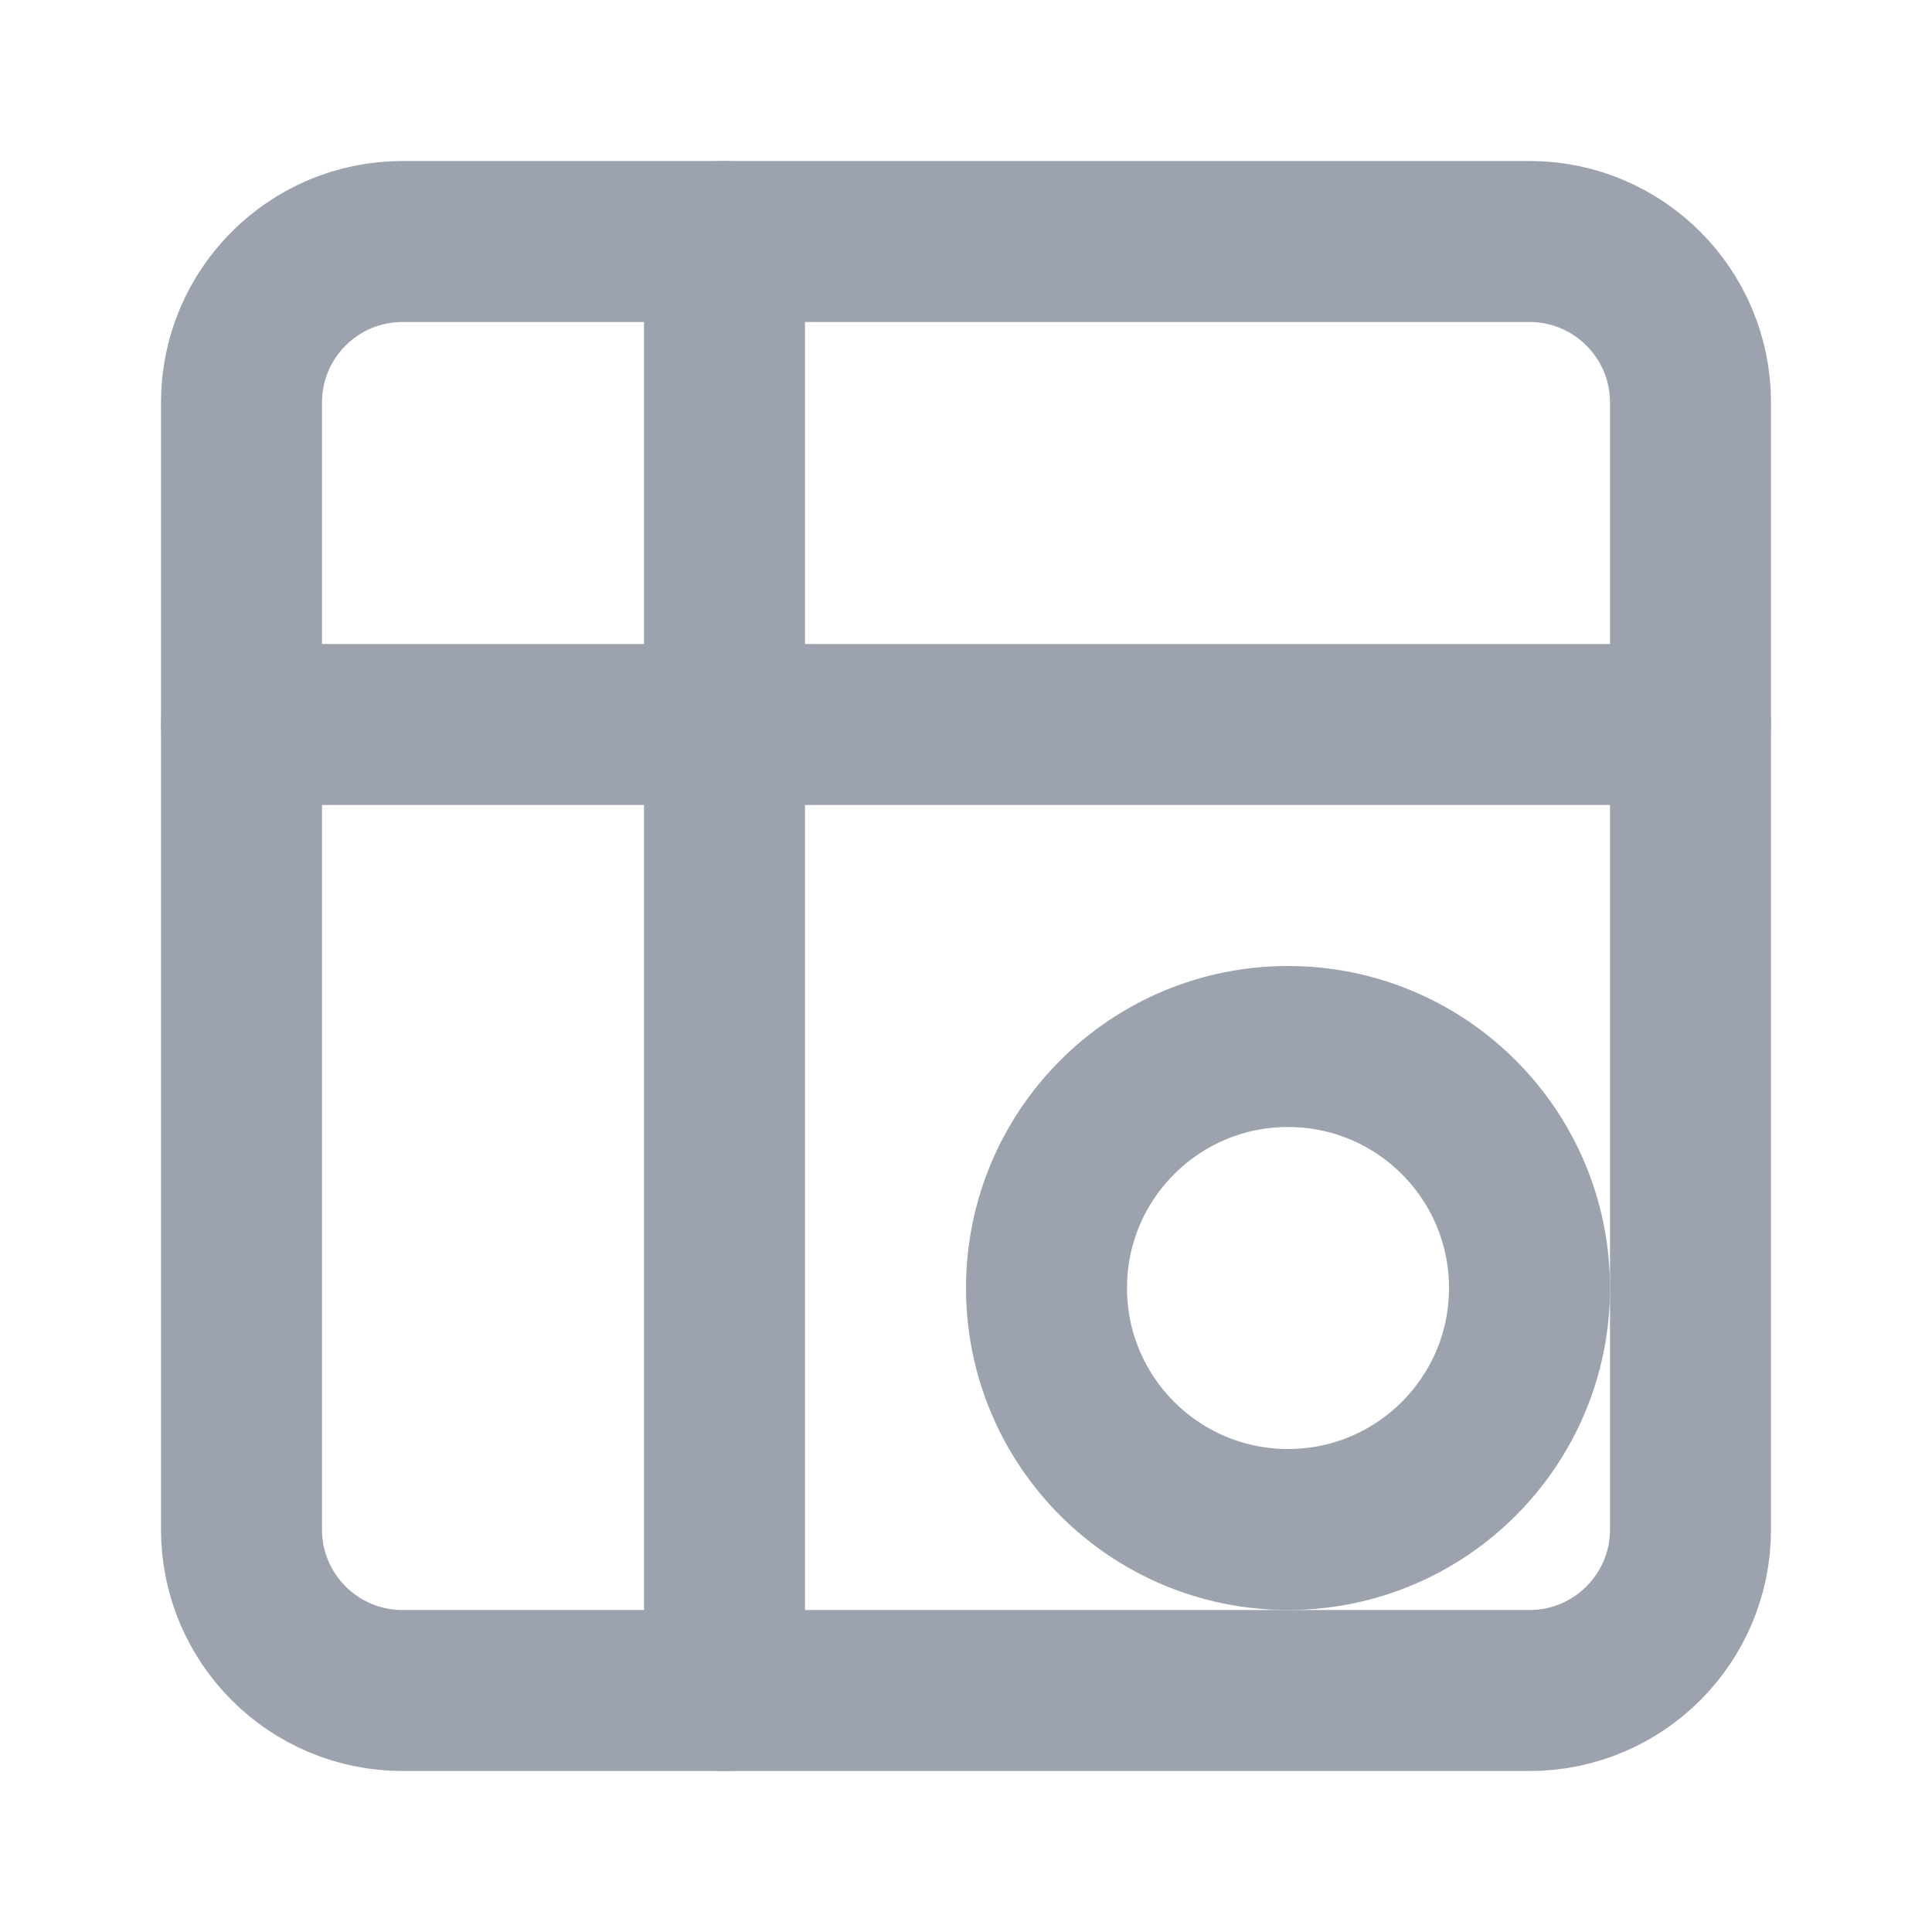
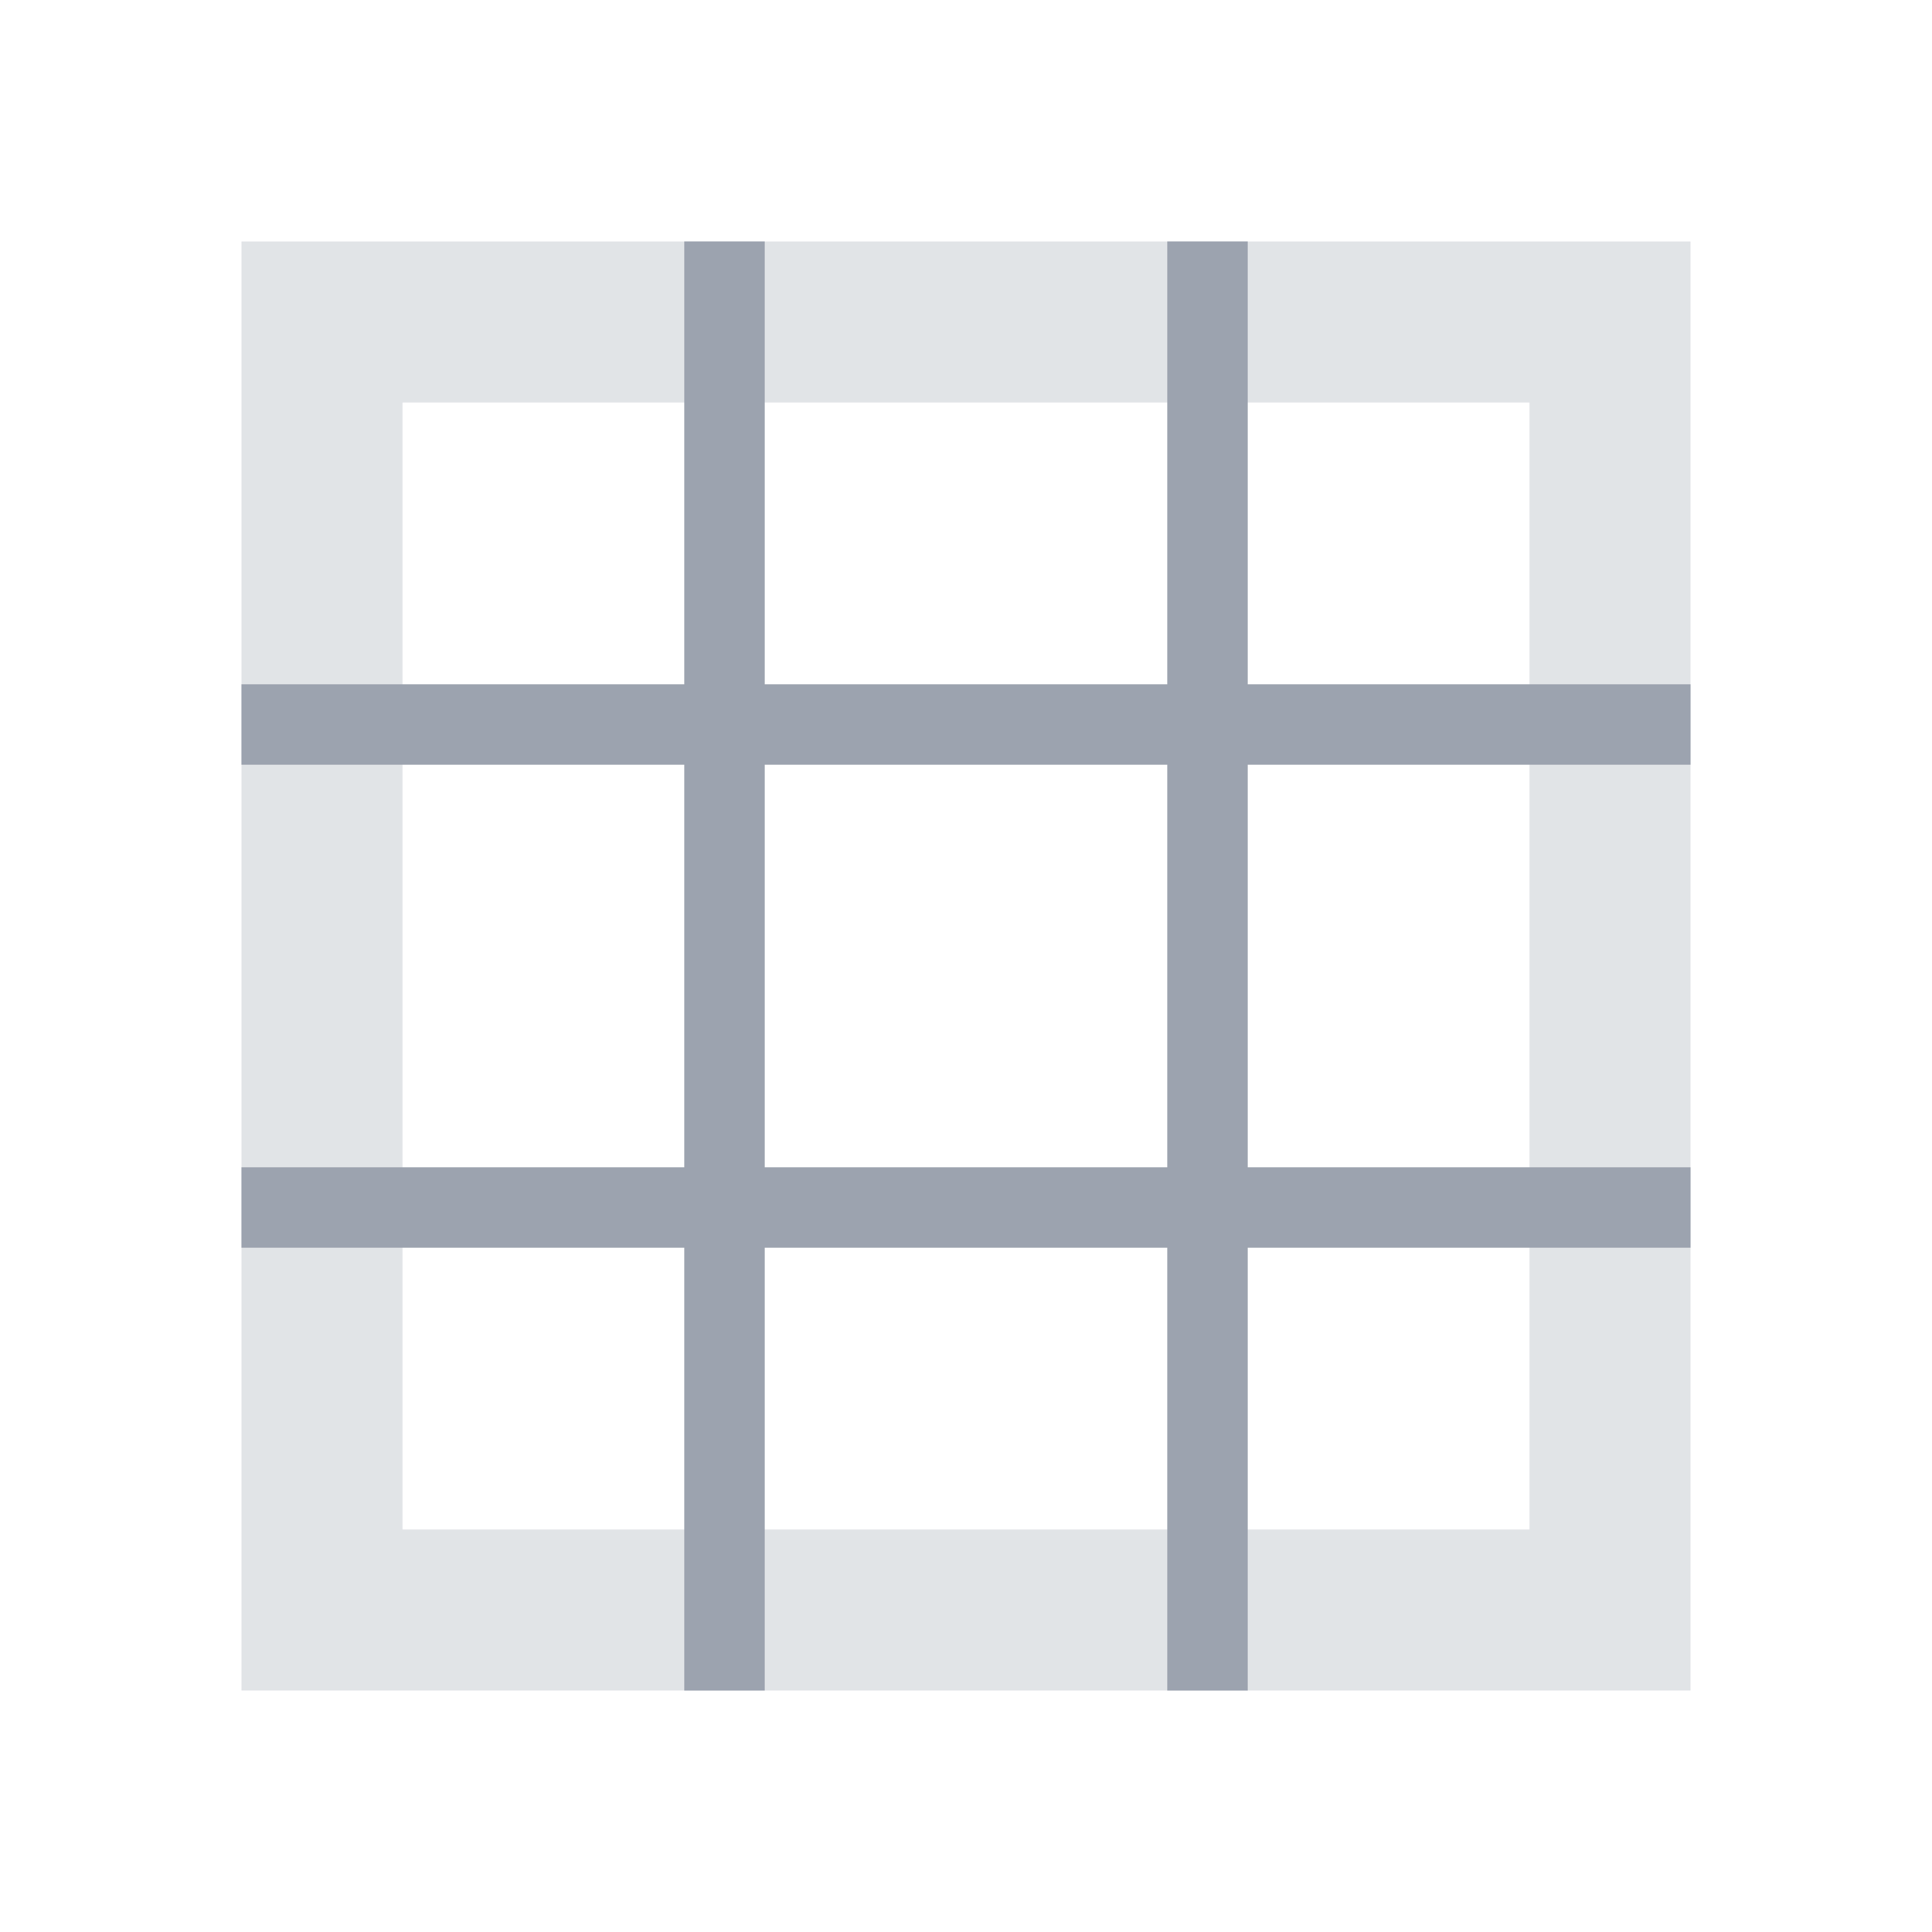
- <svg xmlns="http://www.w3.org/2000/svg" viewBox="0 0 24 24" fill="none" stroke="#9ca3af" stroke-width="2" stroke-linecap="round" stroke-linejoin="round">
-   <rect x="3" y="3" width="18" height="18" rx="2" />
-   <path d="M3 9h18" />
-   <path d="M9 3v18" />
-   <circle cx="16" cy="16" r="3" />
+ <svg xmlns="http://www.w3.org/2000/svg" viewBox="0 0 24 24">
+   <path d="M21 21H3V3h18v18zM5 5v14h14V5H5z" fill="#9ca3af" opacity="0.3" />
+   <path d="M9 3v18M15 3v18M3 9h18M3 15h18" stroke="#9ca3af" stroke-width="1" />
</svg>
